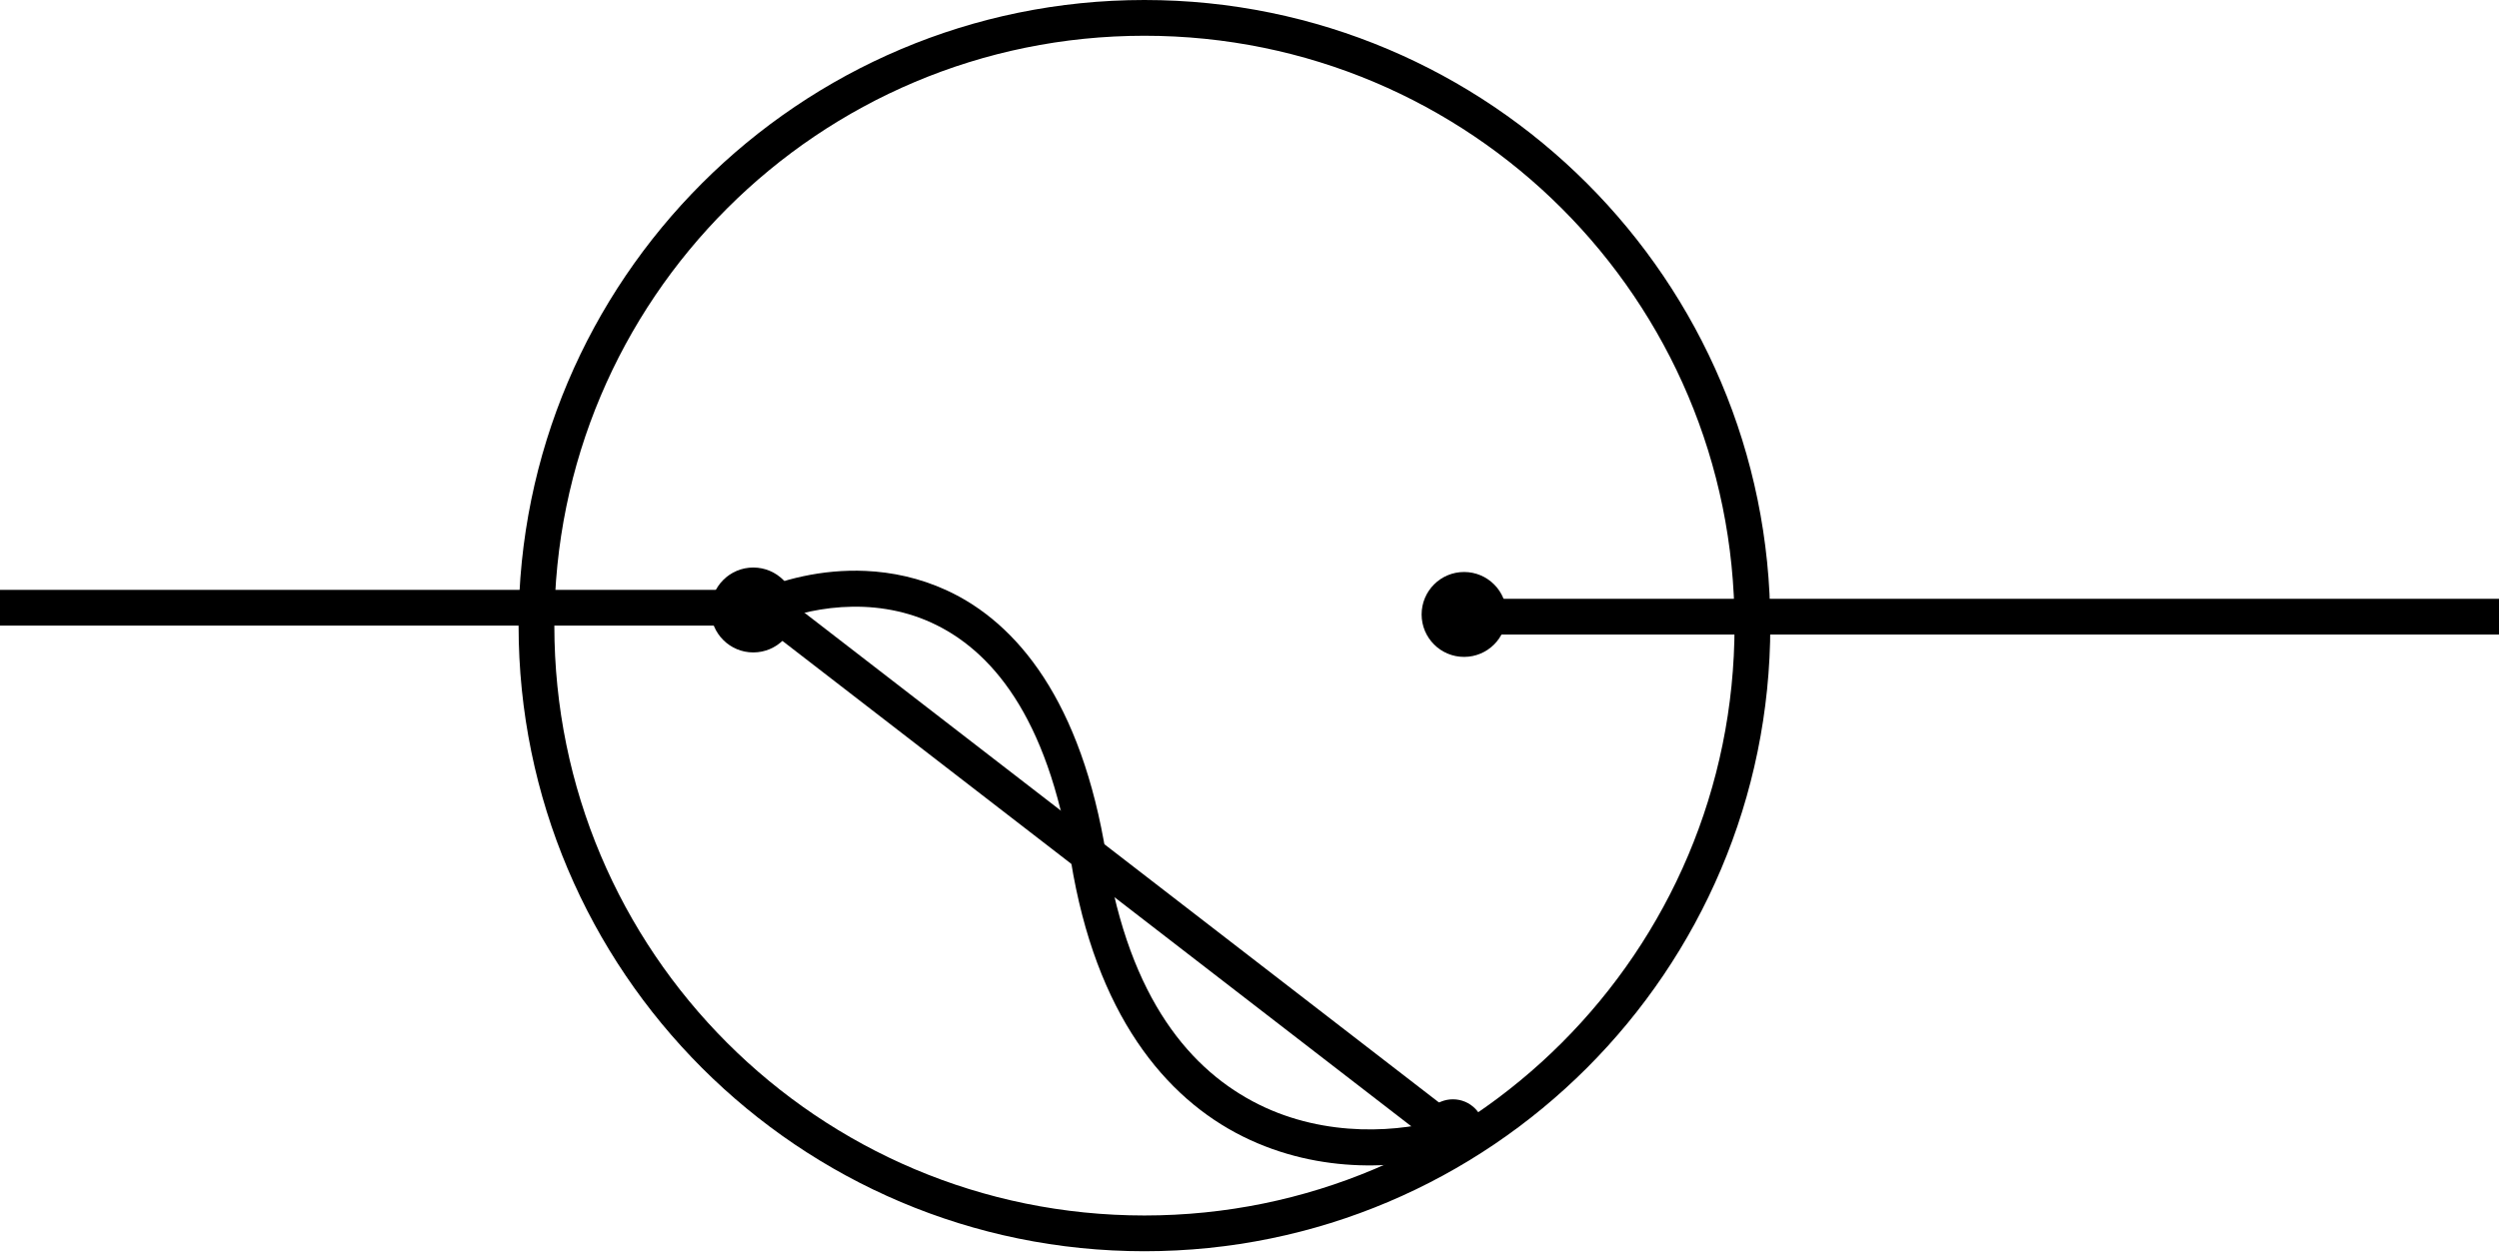
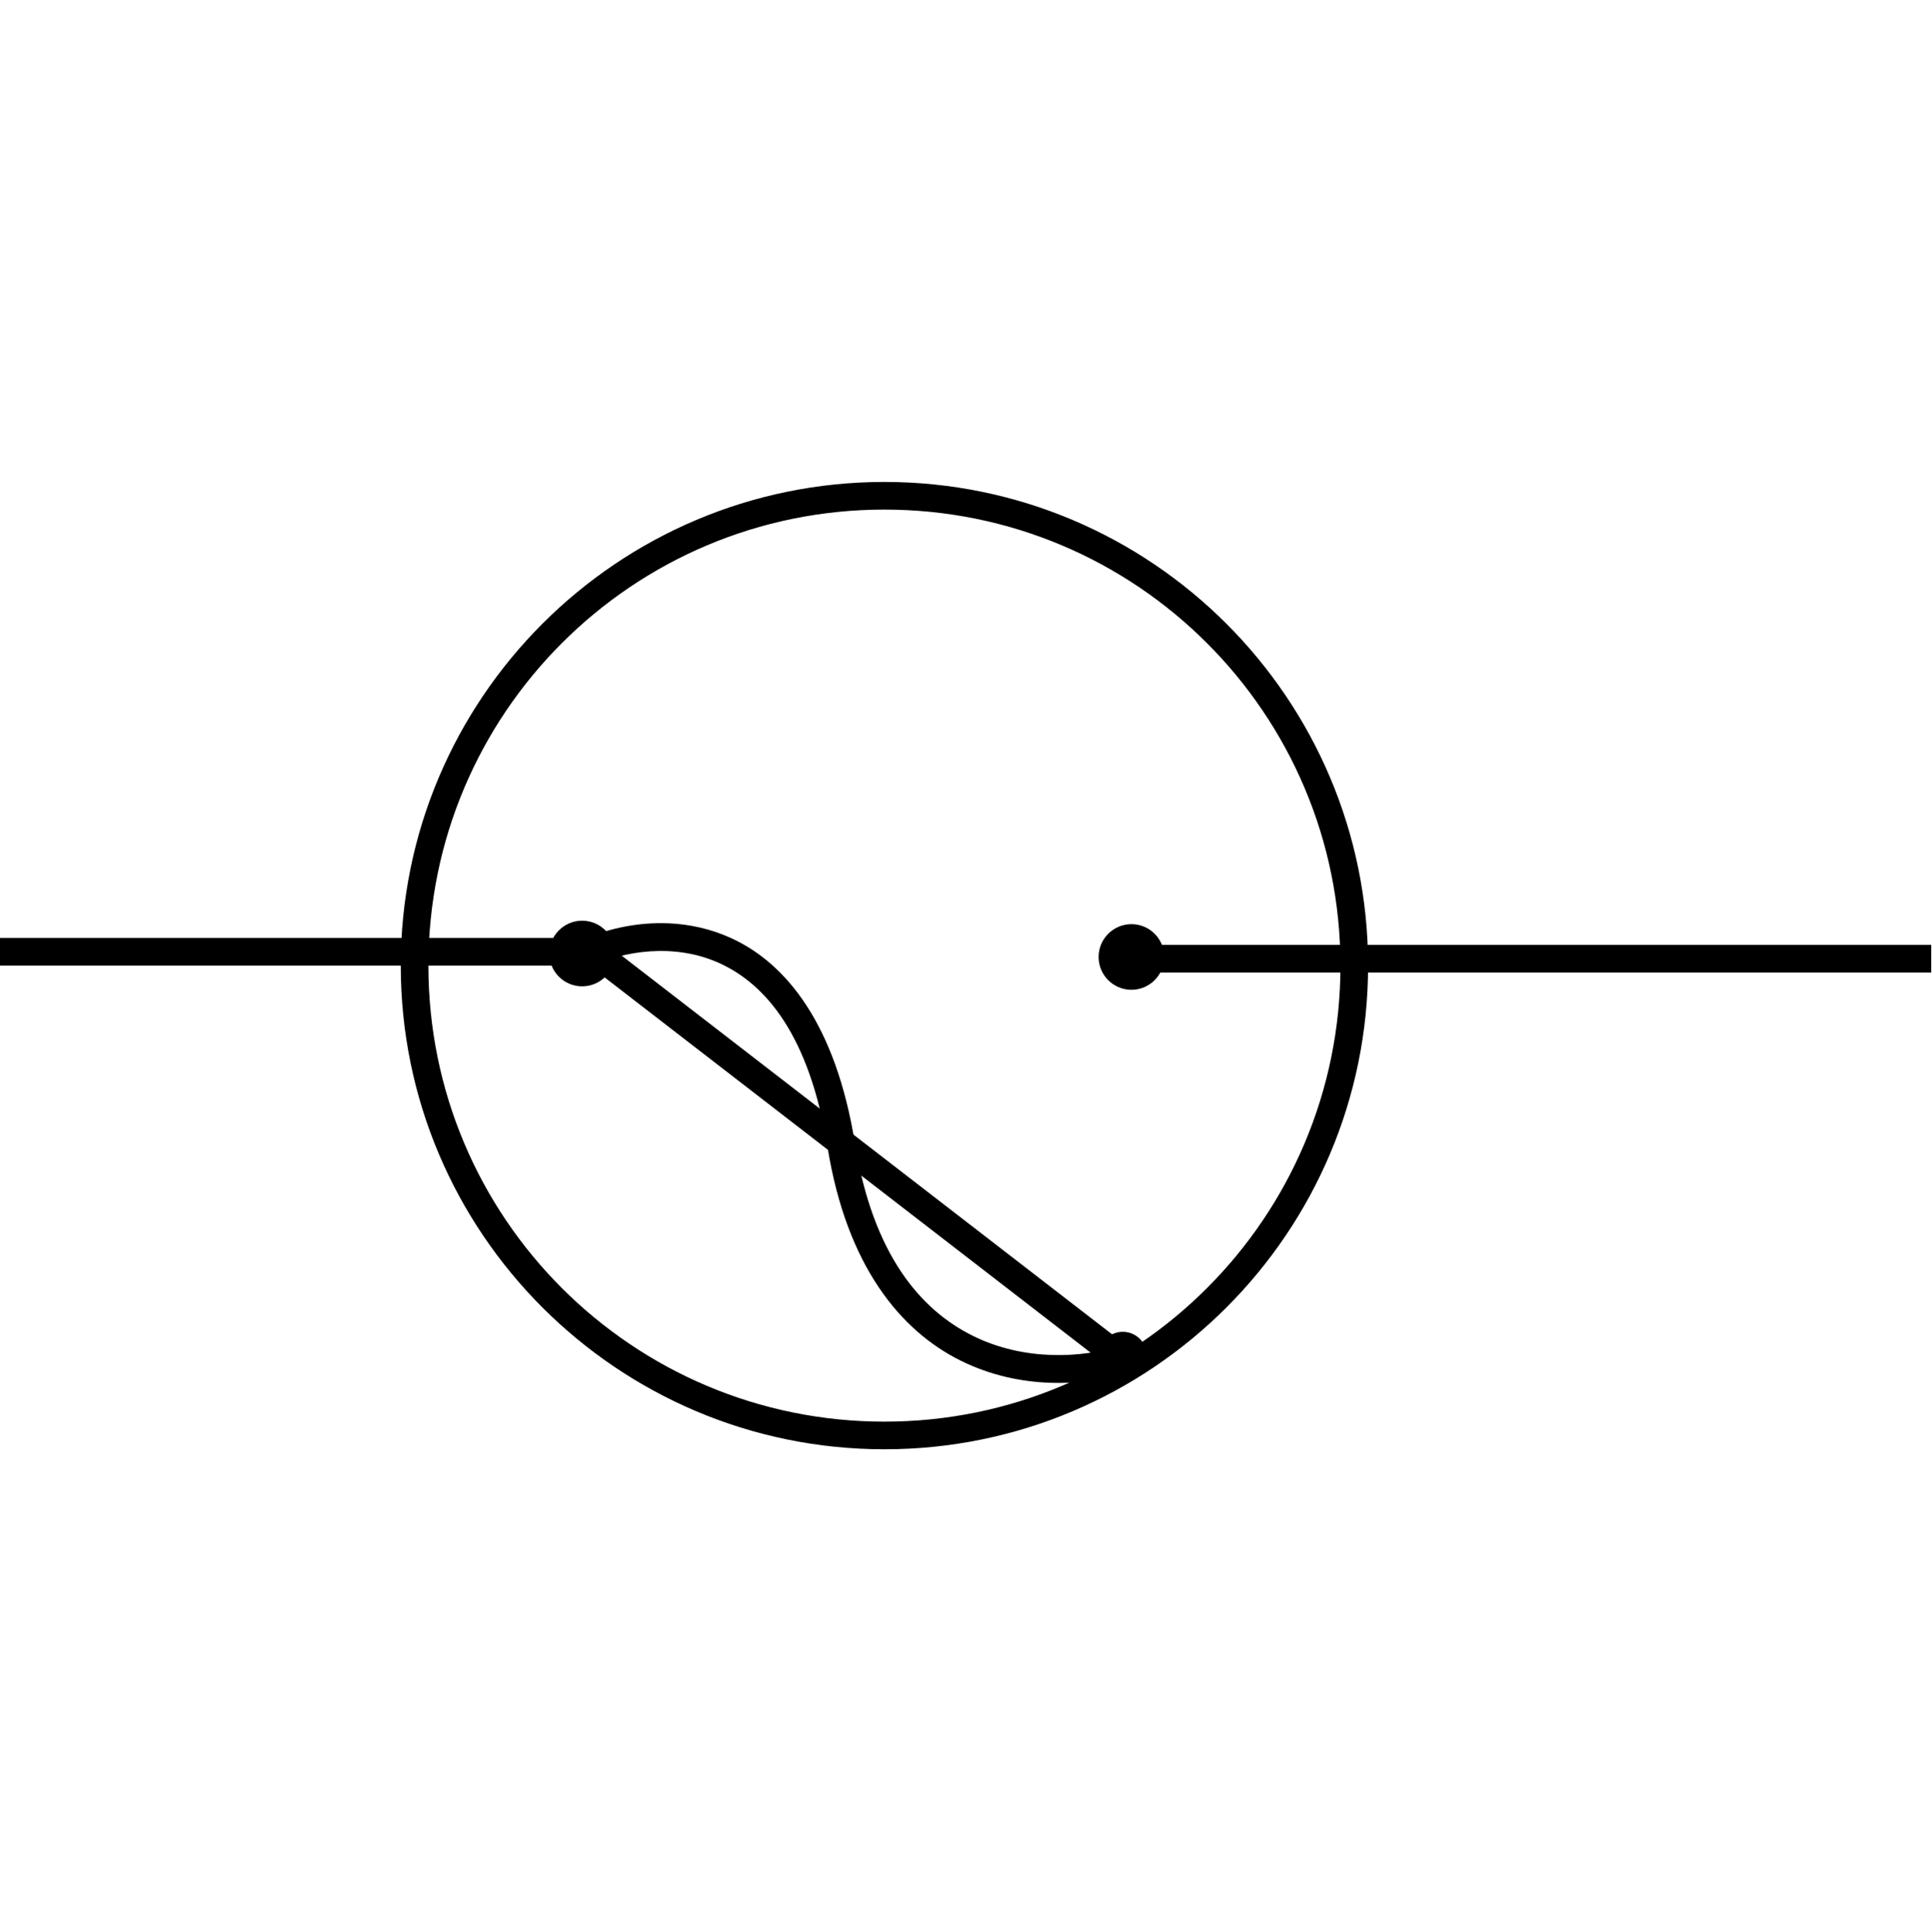
- <svg xmlns="http://www.w3.org/2000/svg" viewBox="0 0 559 280" fill="currentColor" preserveAspectRatio="xMidYMid meet">
+ <svg xmlns="http://www.w3.org/2000/svg" viewBox="0 -139.5 559 559" fill="currentColor" preserveAspectRatio="xMidYMid meet">
  <path fill-rule="evenodd" clip-rule="evenodd" d="m 256,0 c -77.272,0 -140,62.728 -140,140 0,77.272 62.728,140 140,140 77.272,0 140,-62.728 140,-140 C 396,62.728 333.272,0 256,0 Z m 0,8 c 72.949,0 132,59.051 132,132 0,72.949 -59.051,132 -132,132 C 183.051,272 124,212.949 124,140 124,67.051 183.051,8 256,8 Z" />
  <path d="m 0,132 v 8 h 169 v -8 z" />
  <path d="m 178,136.5 a 9.5,9.5 0 0 1 -9.5,9.5 9.5,9.5 0 0 1 -9.5,-9.5 9.5,9.5 0 0 1 9.5,-9.5 9.5,9.5 0 0 1 9.5,9.5 z" />
  <path d="M 172.891,131.668 168,138 l 158,122 4.891,-6.332 z" />
  <path d="m 193.658,127.762 c -9.817,-0.447 -18.981,1.934 -25.838,5.107 l 3.359,7.262 c 9.197,-4.256 23.919,-6.854 37.17,-0.793 13.251,6.061 25.936,20.733 31.201,53.301 5.548,34.315 21.096,53.049 38.469,61.682 17.372,8.633 35.957,7.361 48.186,3.494 l -2.41,-7.629 c -10.438,3.3 -27.204,4.43 -42.215,-3.029 -15.011,-7.459 -28.879,-23.31 -34.131,-55.795 -5.535,-34.232 -19.766,-51.977 -35.773,-59.299 -6.003,-2.746 -12.127,-4.032 -18.018,-4.301 z" />
  <path d="m 332,253 a 7,7 0 0 1 -7,7 7,7 0 0 1 -7,-7 7,7 0 0 1 7,-7 7,7 0 0 1 7,7 z" />
  <path d="m 337,137.5 a 9.5,9.5 0 0 1 -9.5,9.5 9.5,9.5 0 0 1 -9.5,-9.5 9.5,9.5 0 0 1 9.5,-9.5 9.5,9.5 0 0 1 9.5,9.5 z" />
  <path d="m 327,134 v 8 h 232 v -8 z" />
</svg>
